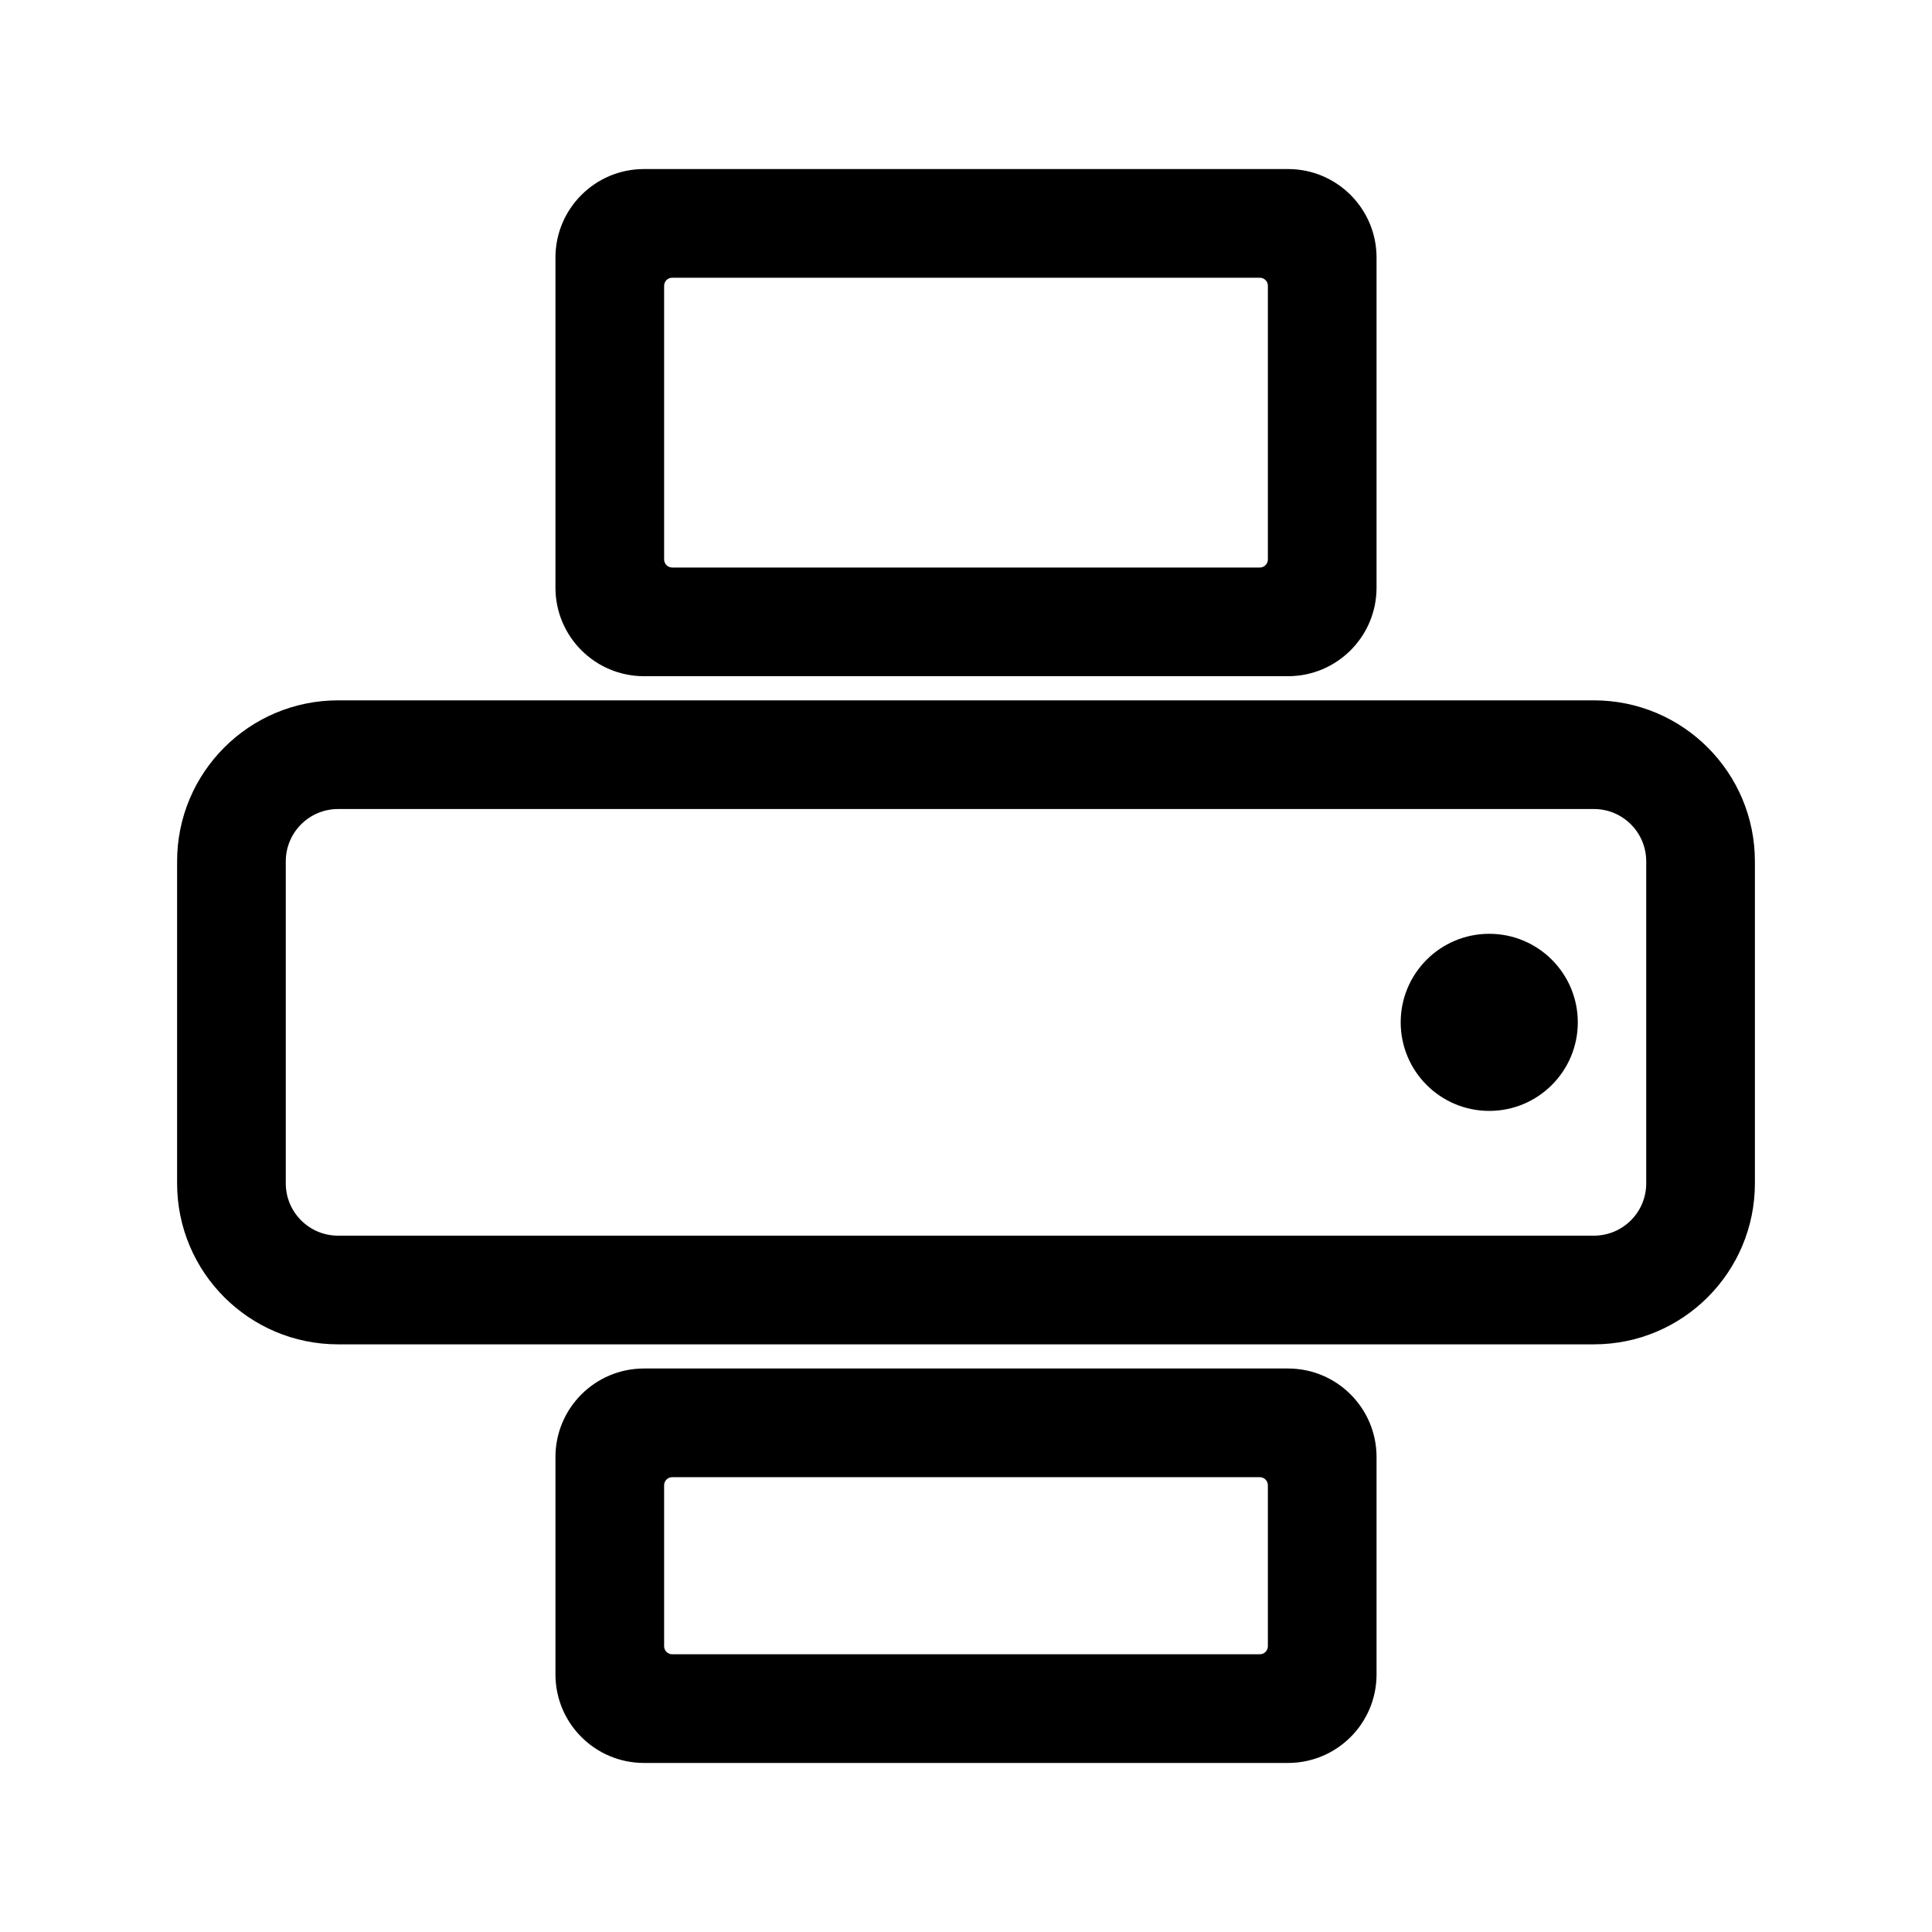
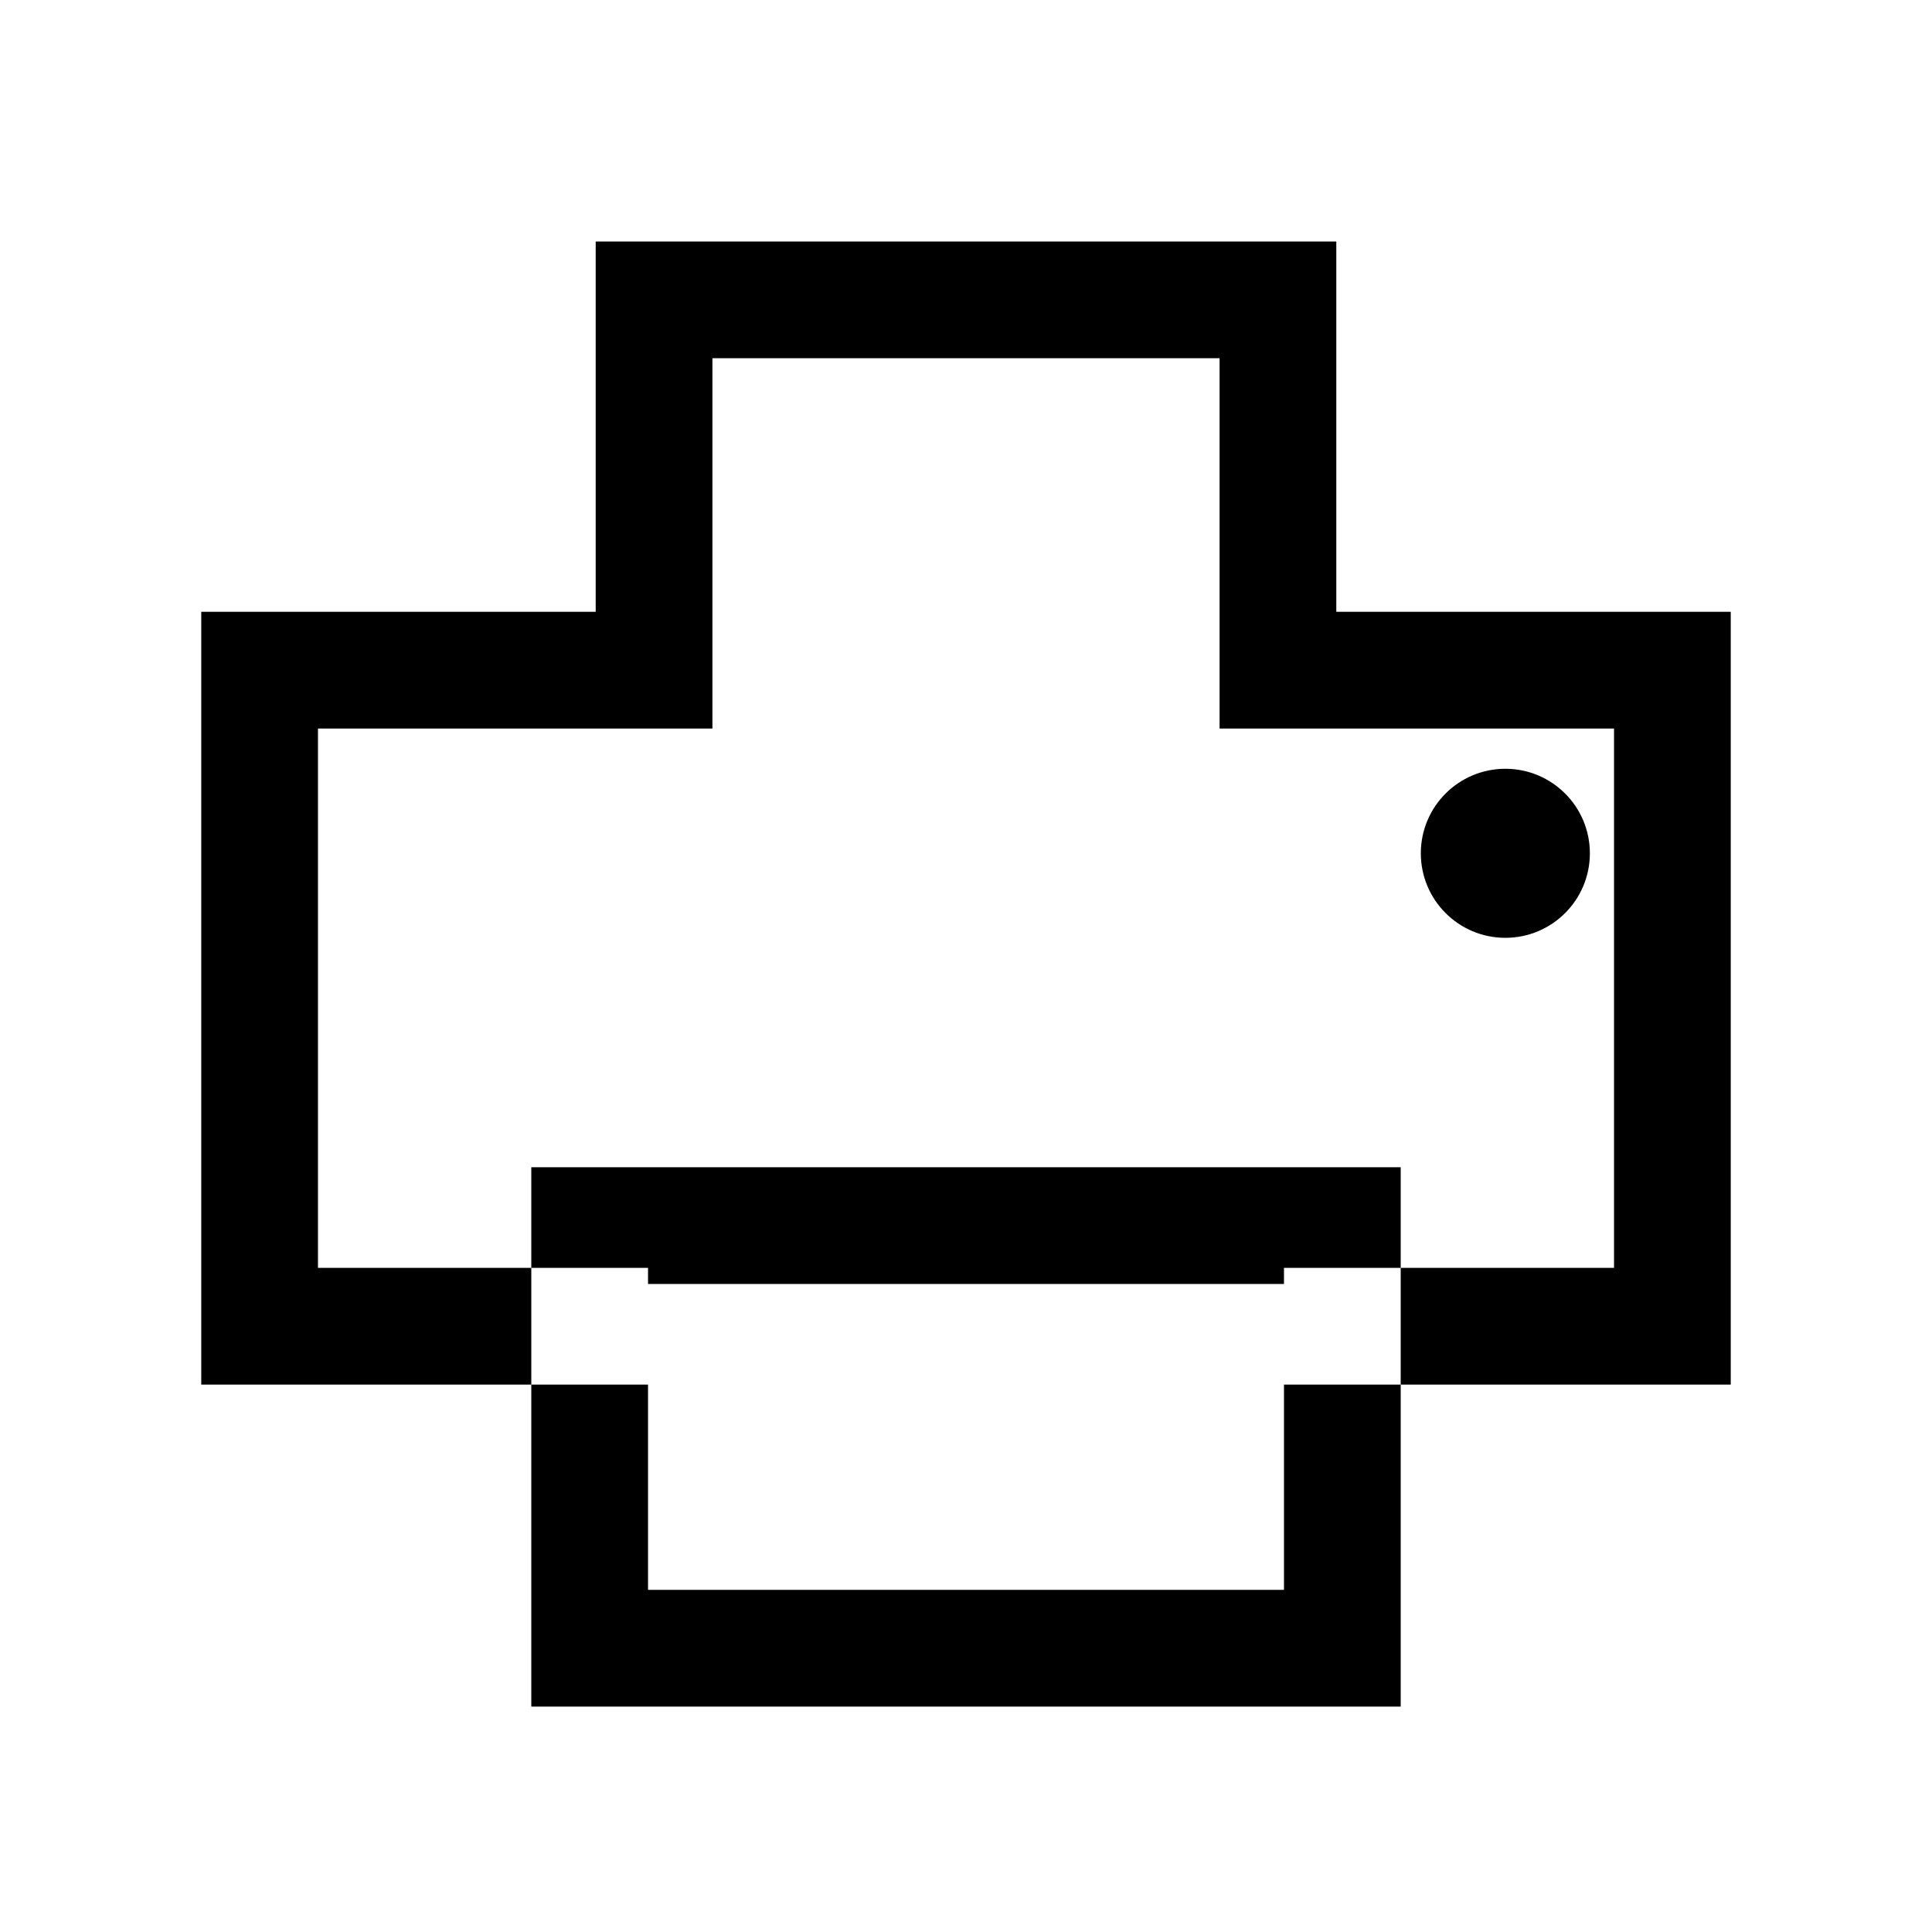
<svg xmlns="http://www.w3.org/2000/svg" viewBox="0 0 24 24" width="24" height="24">
-   <path fill="#000" fill-rule="evenodd" d="M8 2.1 H16 A1.1 1.1 0 0 1 17.1 3.2 V7.3 A1.1 1.1 0 0 1 16 8.4 H8 A1.1 1.1 0 0 1 6.9 7.3 V3.2 A1.1 1.1 0 0 1 8 2.1 Z M8.35 3.45 H15.65 A0.1 0.1 0 0 1 15.75 3.55 V6.95 A0.1 0.1 0 0 1 15.65 7.05 H8.35 A0.1 0.1 0 0 1 8.25 6.95 V3.55 A0.1 0.1 0 0 1 8.35 3.45 Z M4.2 8.7 H19.8 A2 2 0 0 1 21.8 10.7 V14.7 A2 2 0 0 1 19.8 16.7 H4.2 A2 2 0 0 1 2.2 14.7 V10.7 A2 2 0 0 1 4.2 8.7 Z M4.2 10.05 H19.8 A0.65 0.65 0 0 1 20.45 10.7 V14.7 A0.65 0.65 0 0 1 19.8 15.35 H4.2 A0.65 0.65 0 0 1 3.55 14.7 V10.7 A0.65 0.65 0 0 1 4.2 10.05 Z M8 17 H16 A1.1 1.1 0 0 1 17.1 18.1 V20.8 A1.1 1.1 0 0 1 16 21.9 H8 A1.1 1.1 0 0 1 6.9 20.8 V18.1 A1.1 1.1 0 0 1 8 17 Z M8.35 18.35 H15.65 A0.1 0.1 0 0 1 15.75 18.45 V20.45 A0.1 0.1 0 0 1 15.65 20.55 H8.35 A0.1 0.1 0 0 1 8.25 20.45 V18.45 A0.1 0.1 0 0 1 8.35 18.35 Z M18.5 11.6 a1.1 1.1 0 1 1 0 2.2 a1.1 1.1 0 1 1 0 -2.2 Z" />
+   <path fill="#000" fill-rule="evenodd" d="M7.4 3 H16.6 V7.6 H21.5 V17.2 H17.4 V21.2 H6.6 V17.2 H2.5 V7.6 H7.4 Z M8.85 4.45 H15.15 V9.05 H20.05 V15.75 H15.95 V19.75 H8.05 V15.75 H3.95 V9.05 H8.85 Z M6.6 17.2 V14.5 H17.4 V17.2 H15.95 V15.95 H8.05 V17.2 Z M18.7 9.55 a1.05 1.05 0 1 1 0 2.1 a1.05 1.05 0 1 1 0 -2.1 Z" />
</svg>
